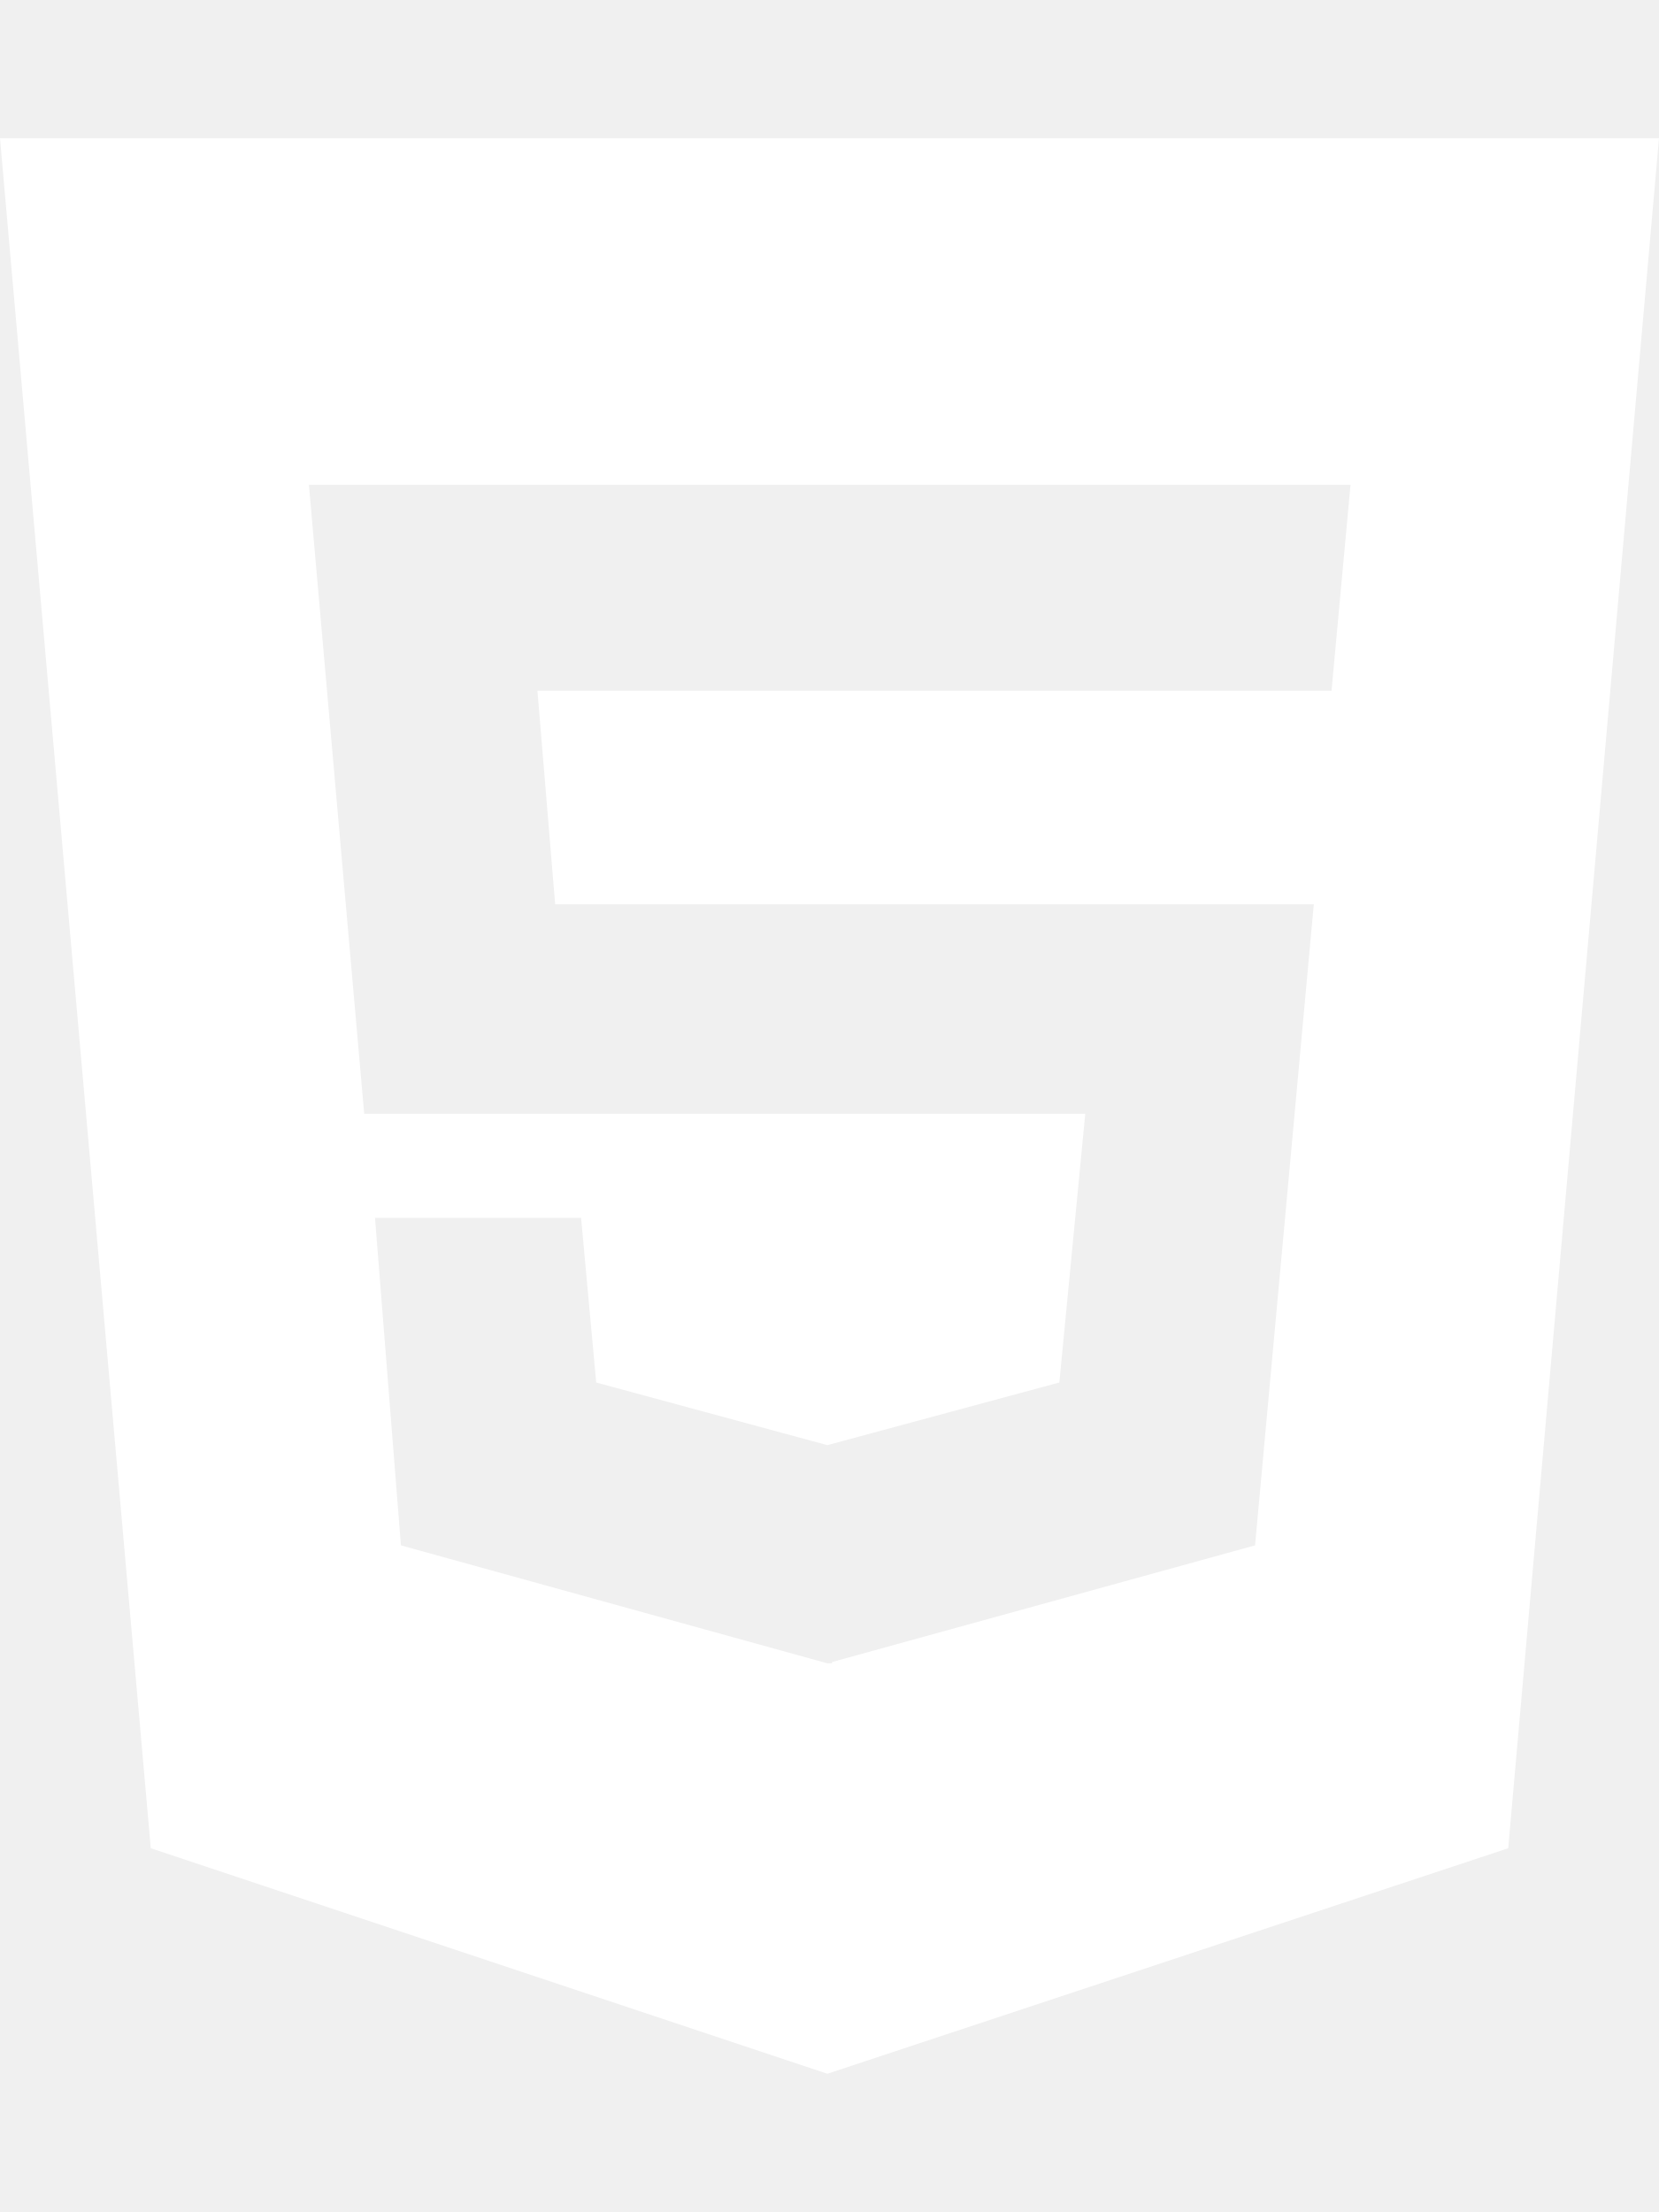
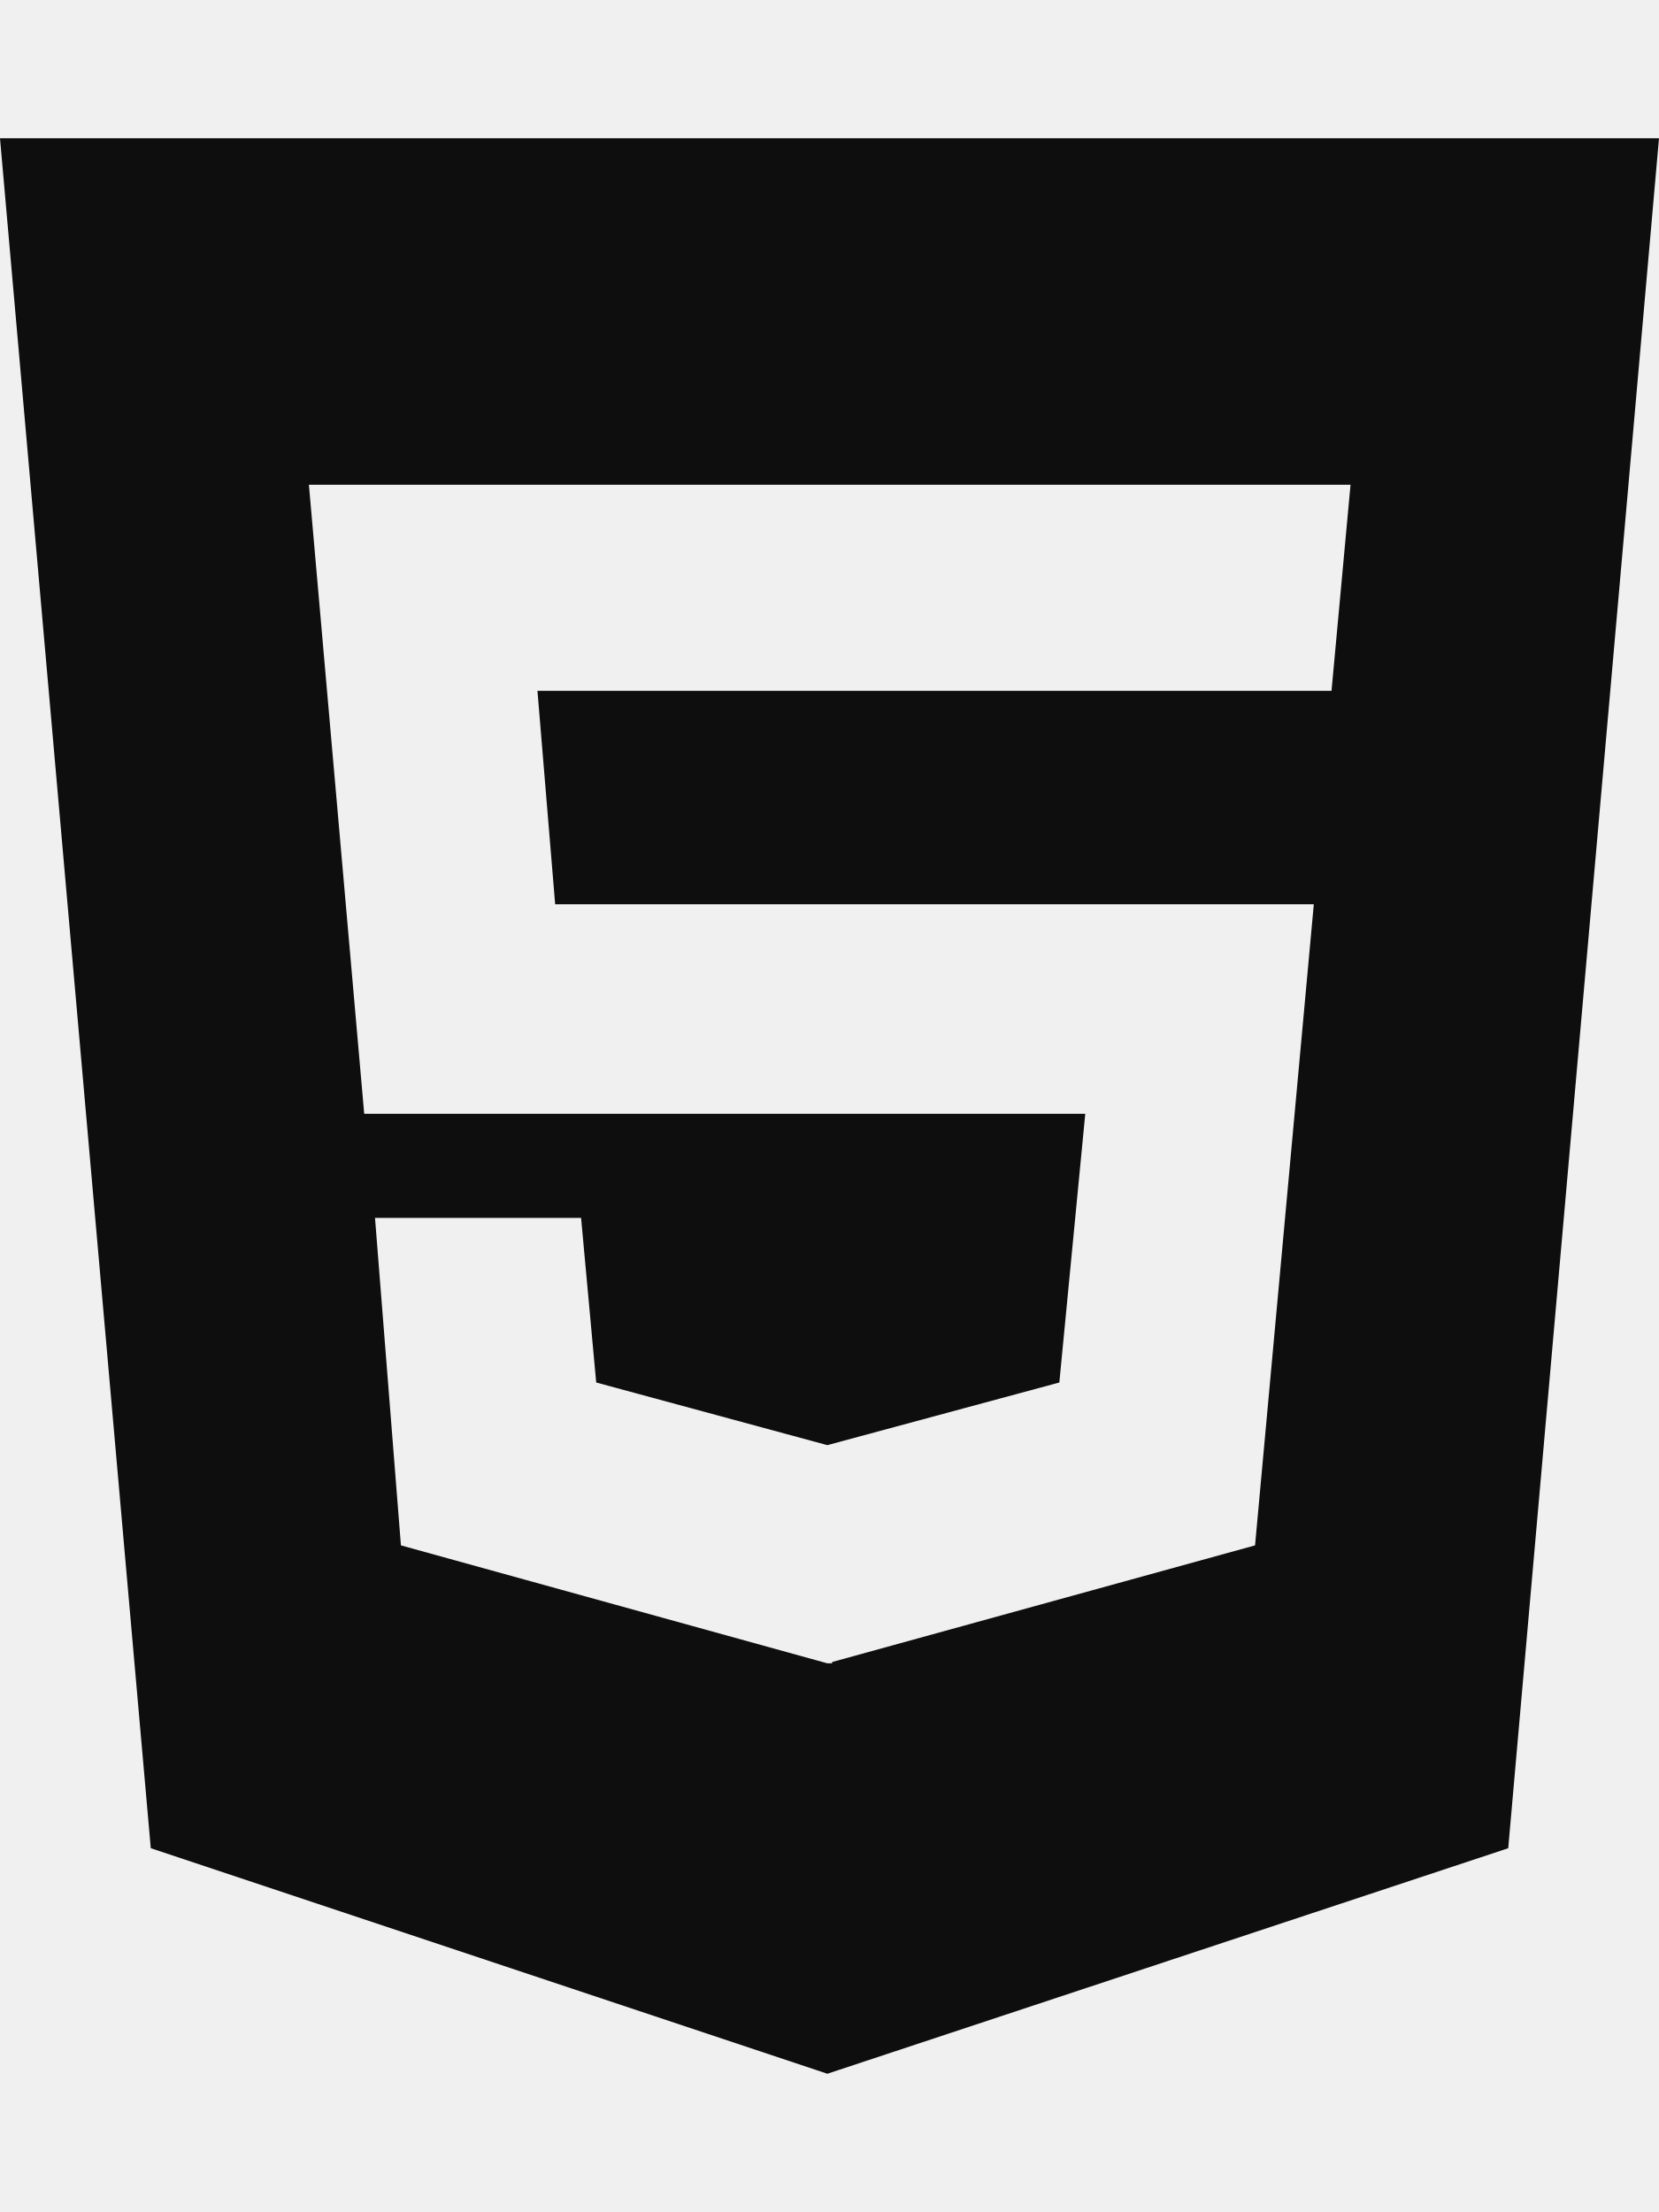
<svg xmlns="http://www.w3.org/2000/svg" viewBox="0 0 384 512">
-   <path d="M0 32l34.9 395.8L191.5 480l157.6-52.2L384 32H0zm308.2 127.9H124.4l4.1 49.4h175.6l-13.6 148.4-97.9 27v.3h-1.1l-98.7-27.3-6-75.8h47.7L138 320l53.5 14.5 53.7-14.5 6-62.2H84.3L71.5 112.2h241.1l-4.4 47.7z" fill="#ffffff" />
+   <path d="M0 32l34.9 395.8L191.5 480l157.6-52.2L384 32H0zm308.2 127.9H124.4l4.1 49.4h175.6l-13.6 148.4-97.9 27v.3h-1.1l-98.7-27.3-6-75.8h47.7L138 320l53.5 14.5 53.7-14.5 6-62.2H84.3L71.5 112.2h241.1l-4.4 47.7z" fill="#0E0E0E" />
</svg>
